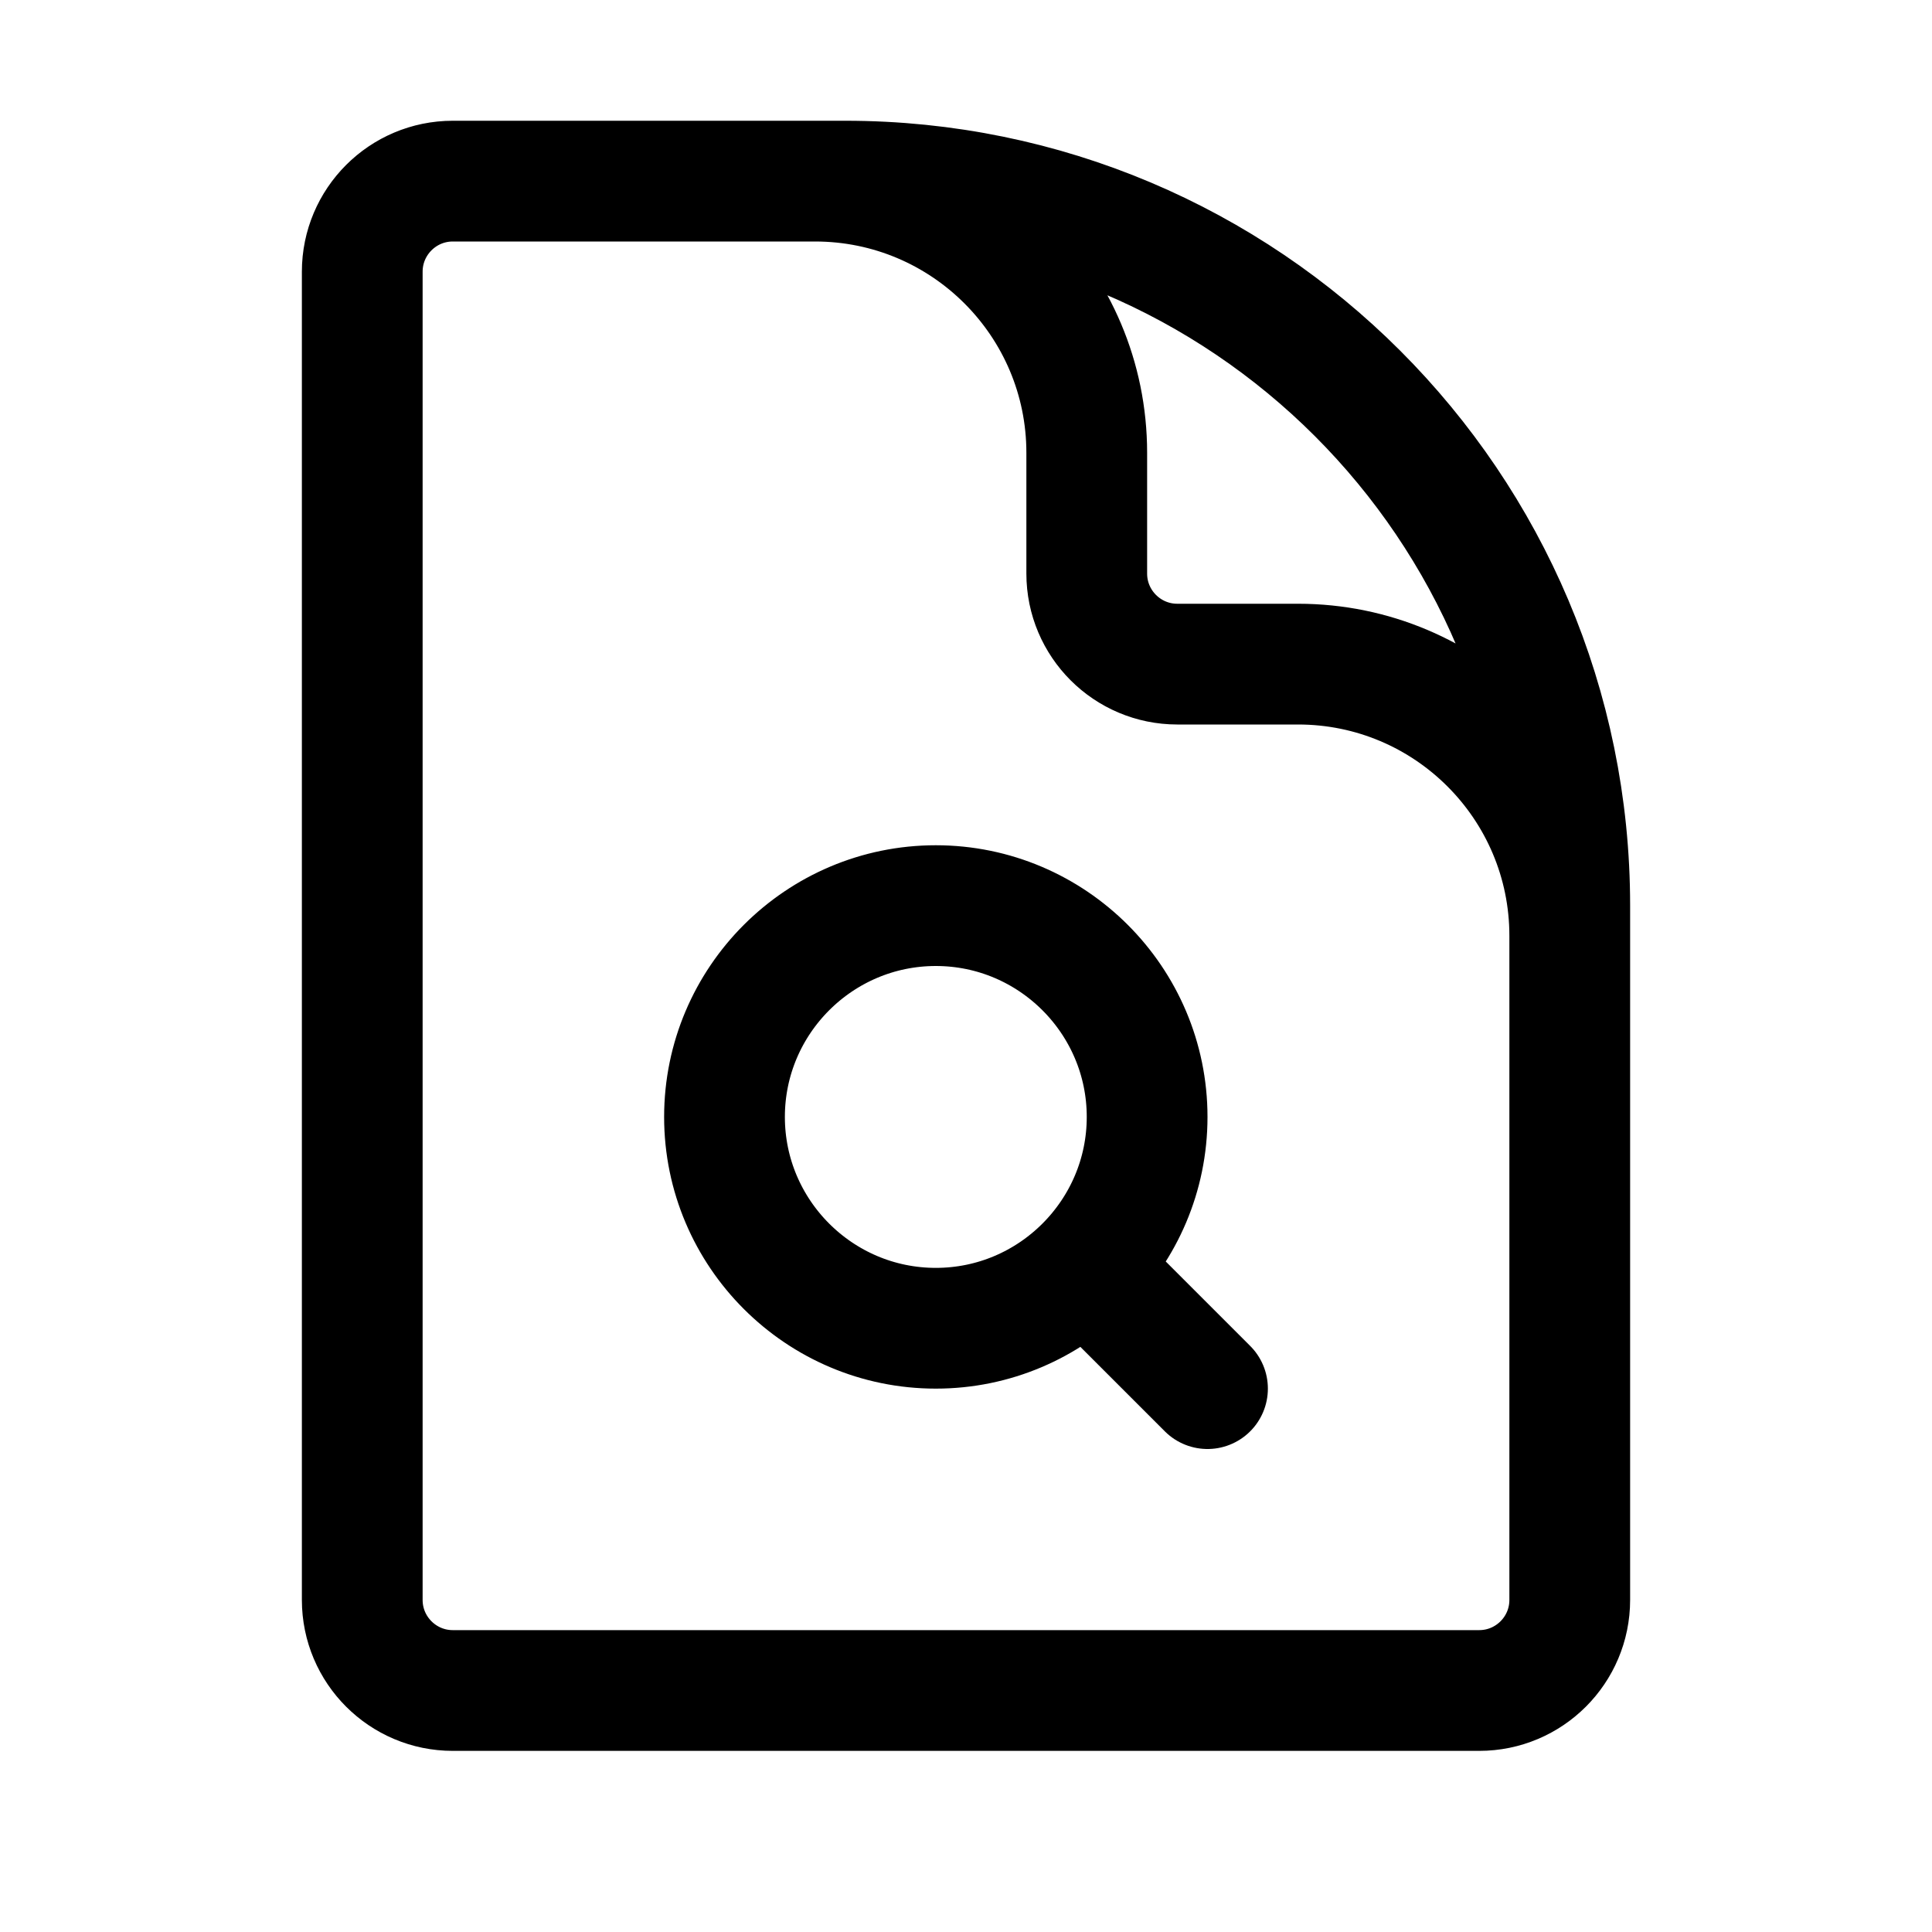
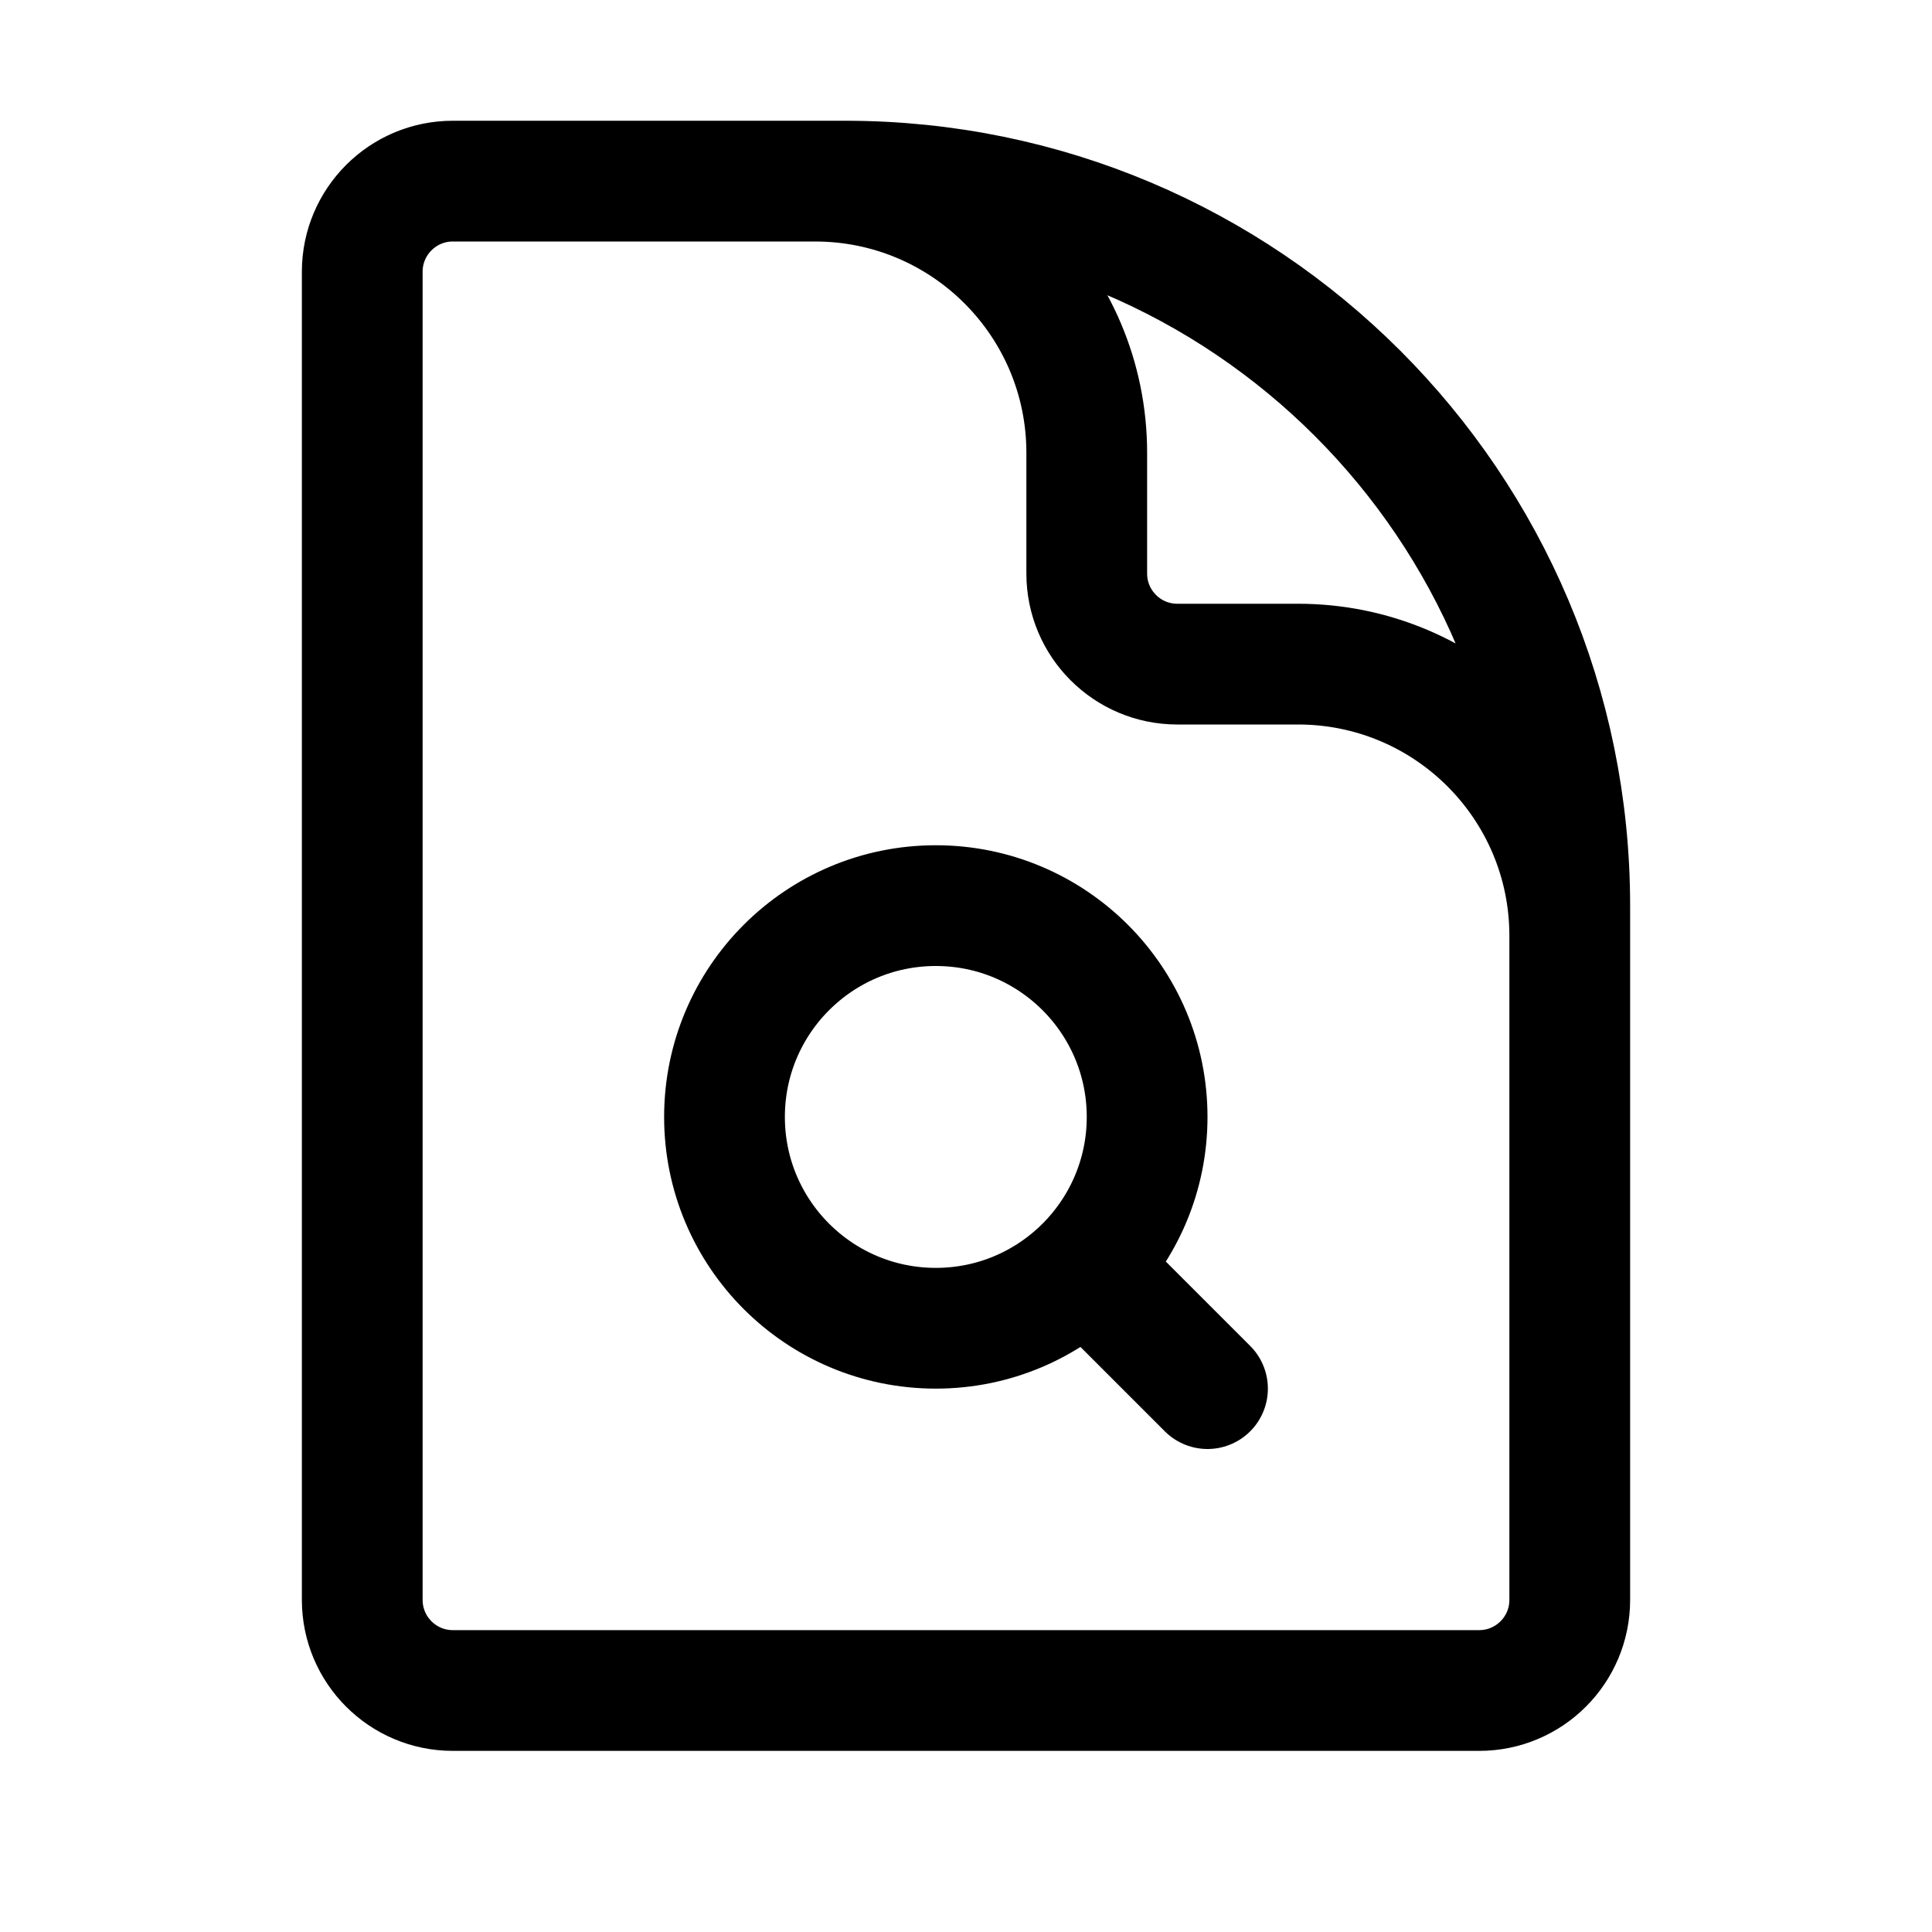
- <svg xmlns="http://www.w3.org/2000/svg" width="16px" height="16px" viewBox="0 0 16 16" version="1.1">
-   <g id="surface1">
-     <path style="fill:none;stroke-width:1.5;stroke-linecap:round;stroke-linejoin:round;stroke:rgb(0%,0%,0%);stroke-opacity:1;stroke-miterlimit:4;" d="M 19.5 14.25 L 19.5 11.625 C 19.5 9.762 17.988 8.25 16.125 8.25 L 14.625 8.25 C 14.004 8.25 13.5 7.746 13.5 7.125 L 13.5 5.625 C 13.5 3.762 11.988 2.25 10.125 2.25 L 8.25 2.25 M 13.482 15.732 L 15 17.25 M 10.5 2.25 L 5.625 2.25 C 5.004 2.25 4.5 2.754 4.5 3.375 L 4.5 19.875 C 4.5 20.496 5.004 21 5.625 21 L 18.375 21 C 18.996 21 19.5 20.496 19.5 19.875 L 19.5 11.25 C 19.5 6.281 15.469 2.25 10.5 2.25 Z M 14.25 13.875 C 14.25 15.322 13.072 16.5 11.625 16.5 C 10.178 16.5 9 15.322 9 13.875 C 9 12.428 10.178 11.25 11.625 11.25 C 13.072 11.25 14.25 12.428 14.25 13.875 Z M 14.25 13.875 " transform="matrix(0.666667,0,0,0.666667,0,0)" />
-   </g>
+ <svg xmlns="http://www.w3.org/2000/svg" data-slot="icon" aria-hidden="true" fill="none" stroke-width="1.5" stroke="currentColor" viewBox="0 0 24 24">
+   <path d="M19.5 14.25v-2.625a3.375 3.375 0 0 0-3.375-3.375h-1.5A1.125 1.125 0 0 1 13.5 7.125v-1.5a3.375 3.375 0 0 0-3.375-3.375H8.25m5.231 13.481L15 17.25m-4.5-15H5.625c-.621 0-1.125.504-1.125 1.125v16.5c0 .621.504 1.125 1.125 1.125h12.75c.621 0 1.125-.504 1.125-1.125V11.25a9 9 0 0 0-9-9Zm3.75 11.625a2.625 2.625 0 1 1-5.25 0 2.625 2.625 0 0 1 5.25 0Z" stroke-linecap="round" stroke-linejoin="round" />
</svg>
